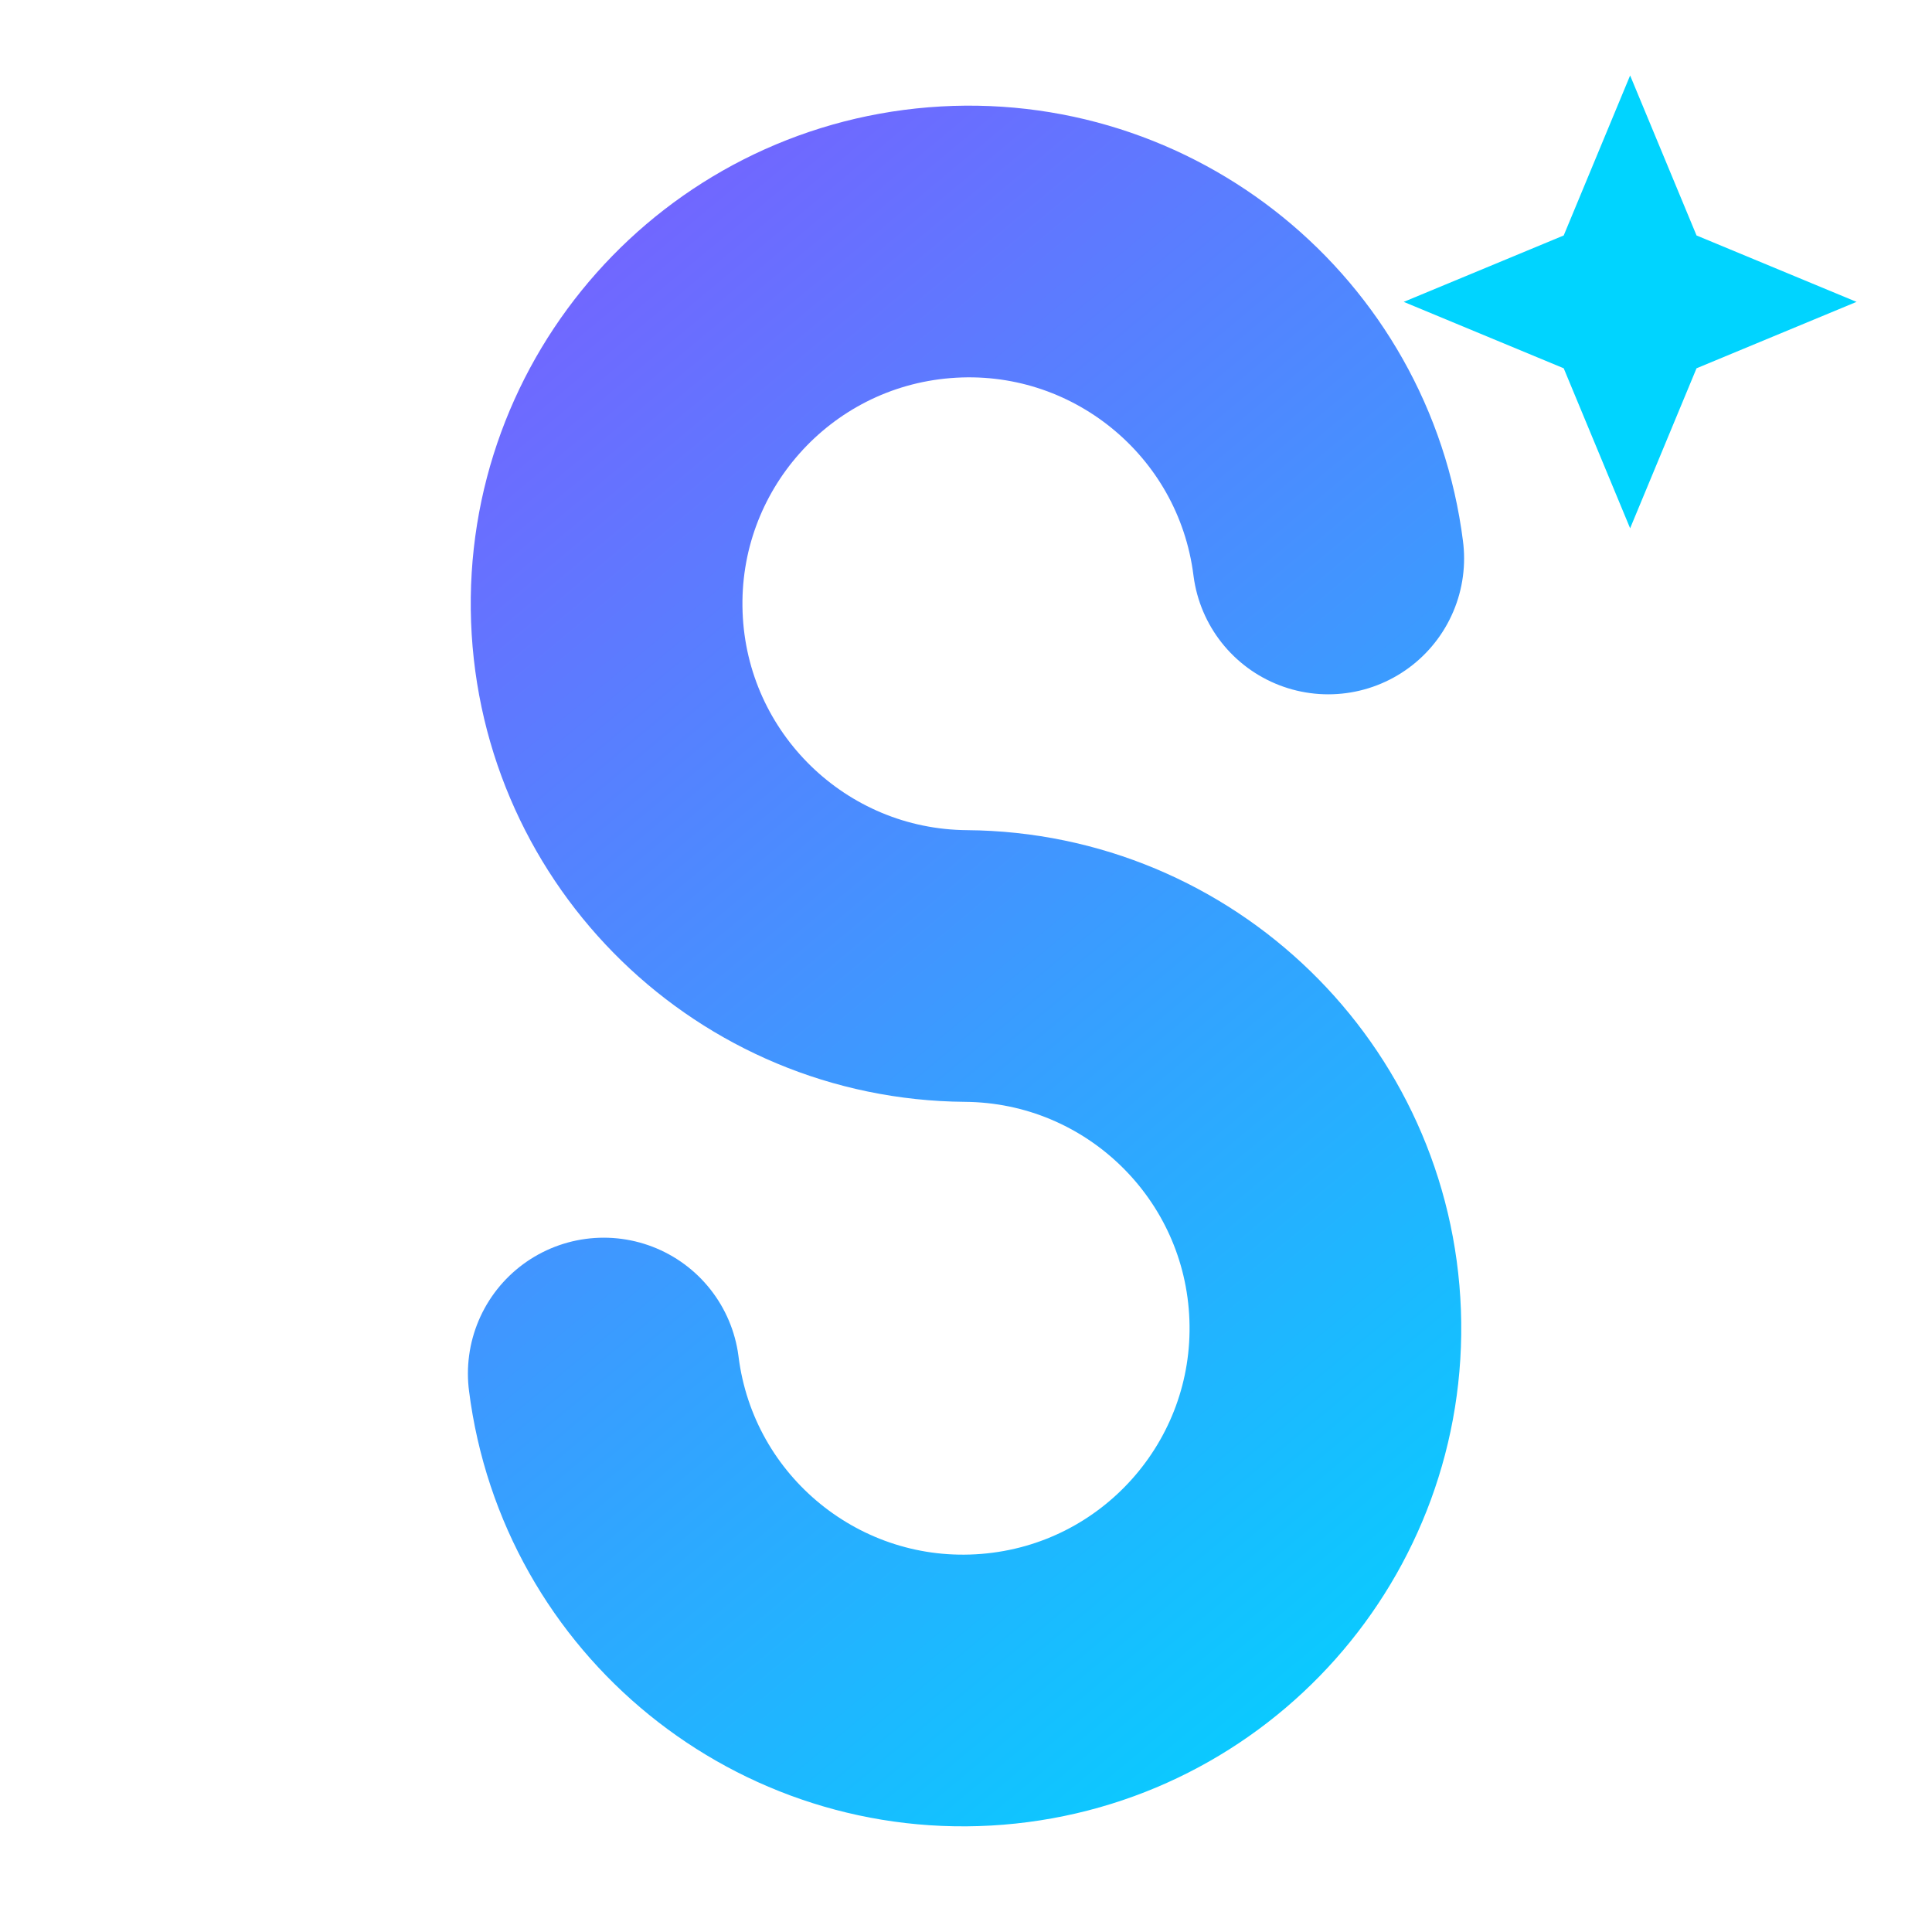
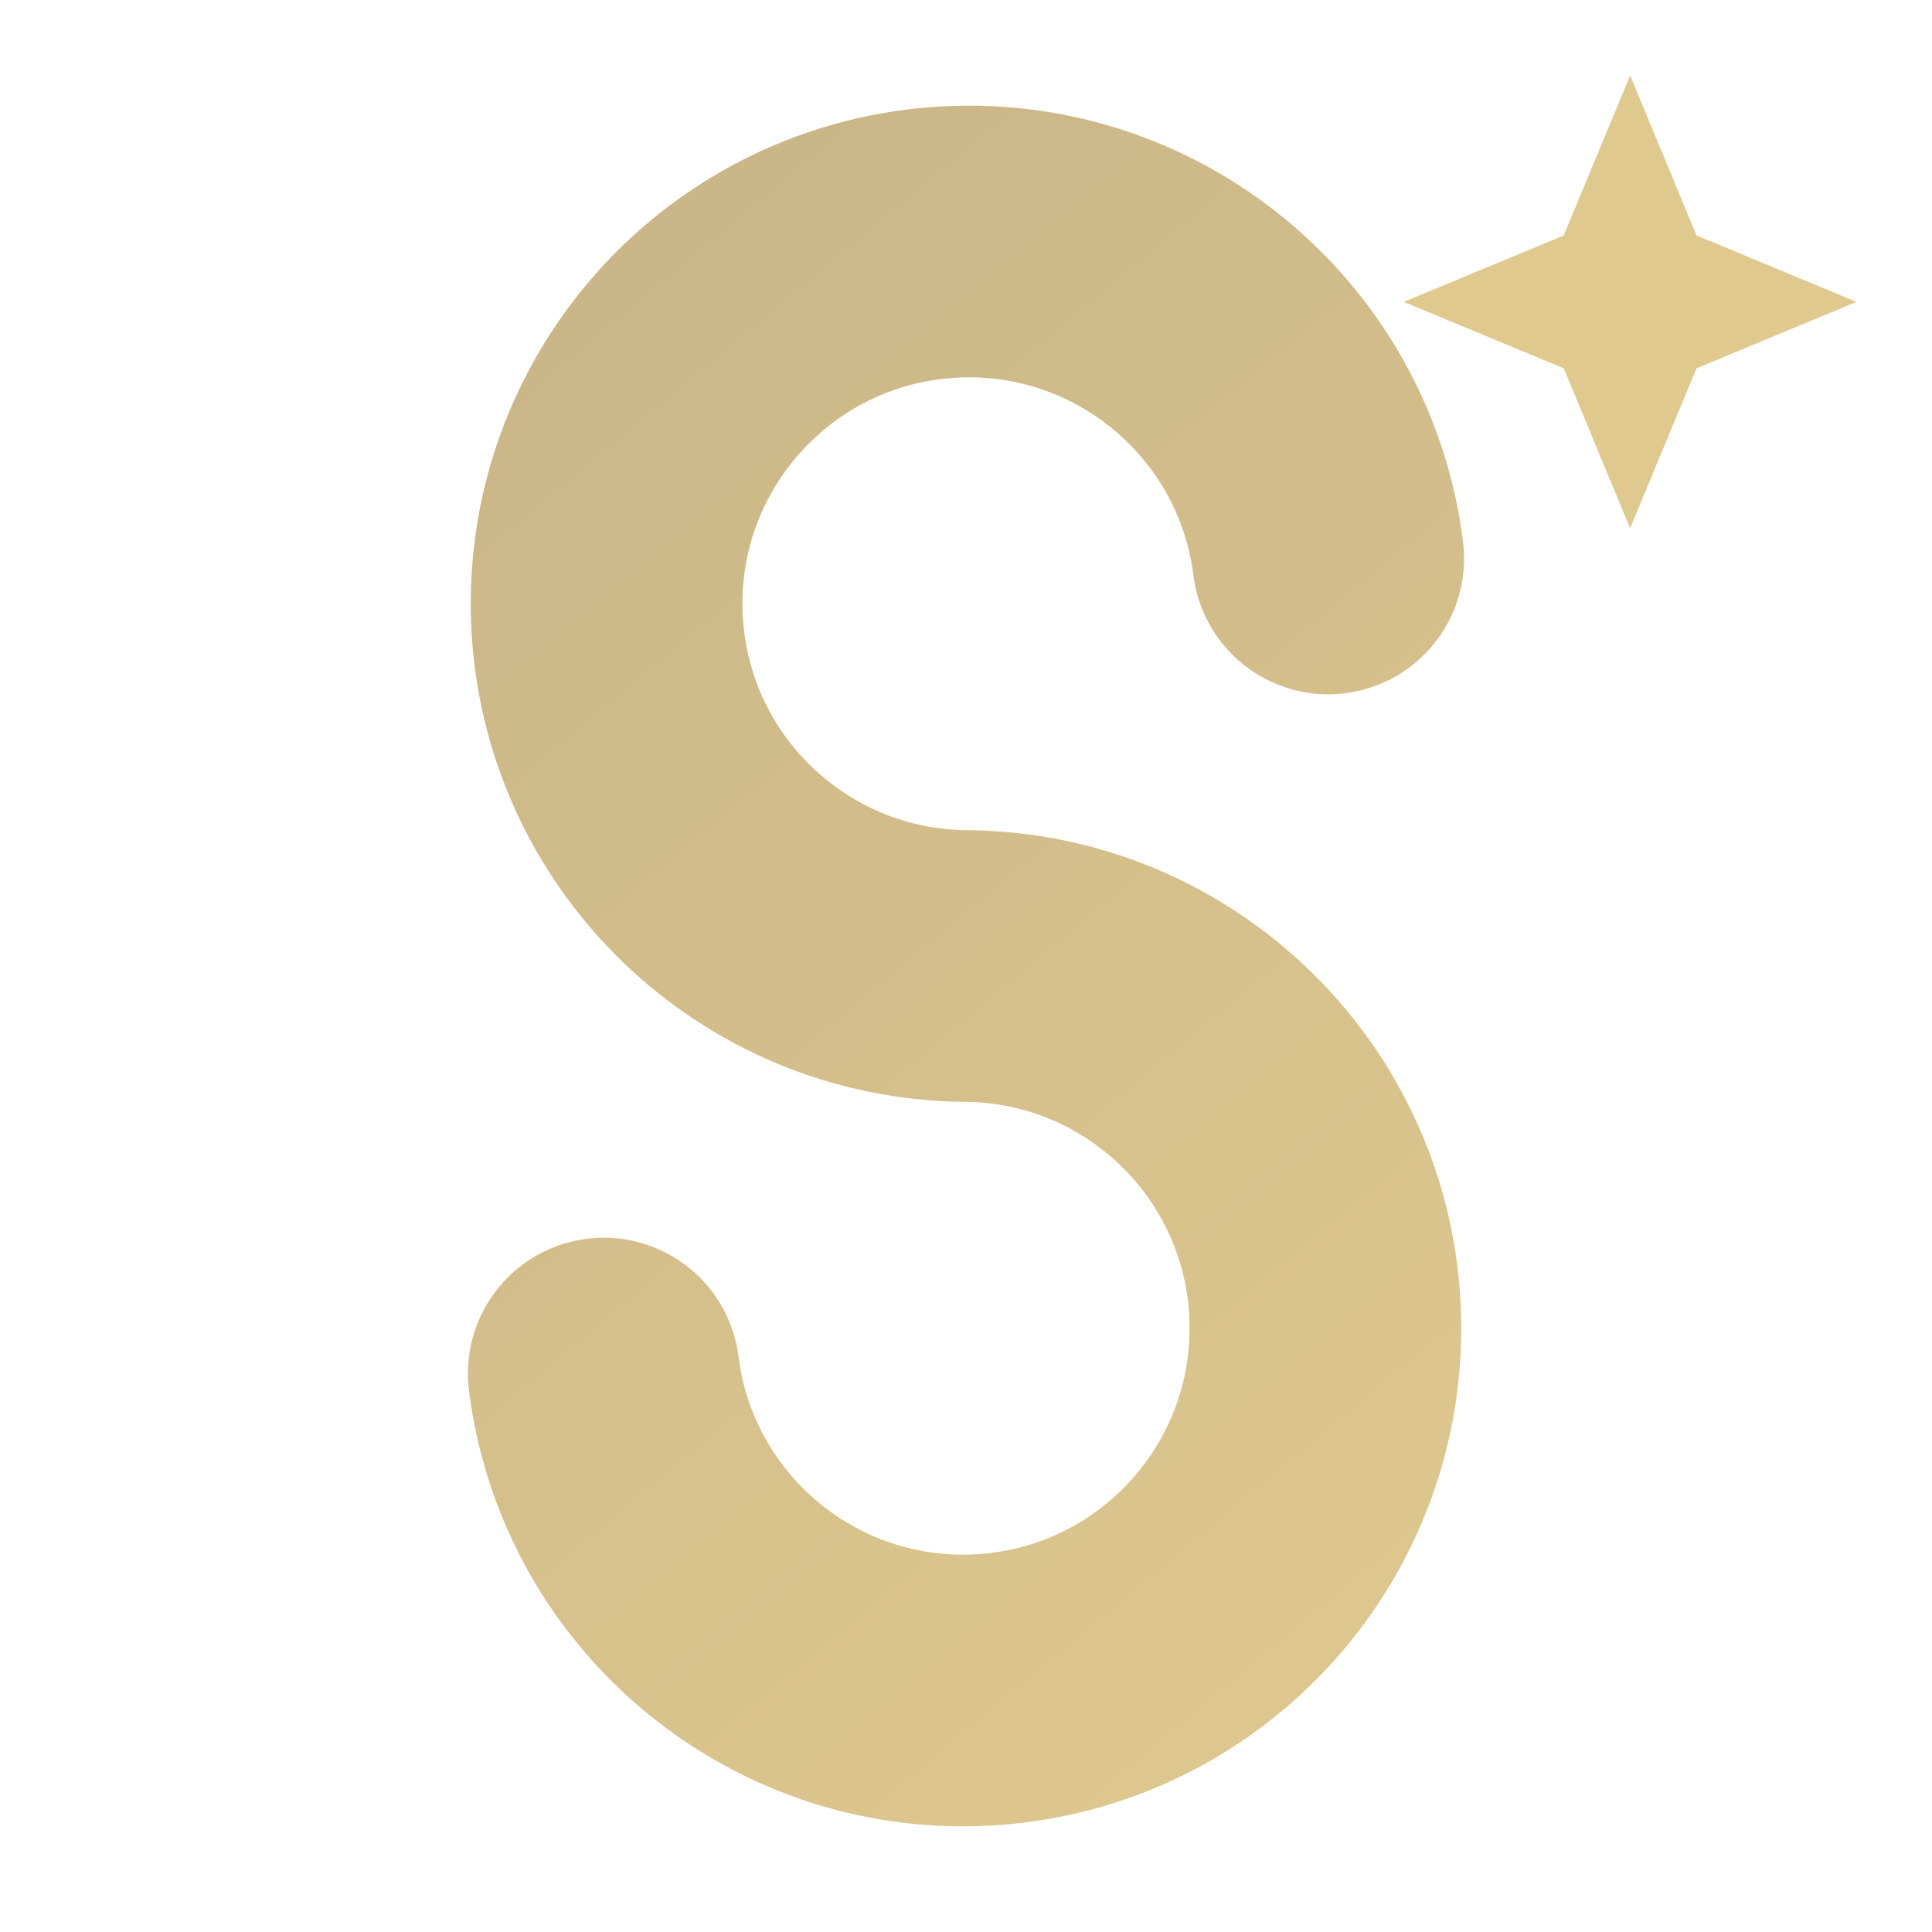
<svg xmlns="http://www.w3.org/2000/svg" viewBox="0 0 64 64">
  <defs>
    <linearGradient id="g" x1="12" y1="8" x2="52" y2="56" gradientUnits="userSpaceOnUse">
-       <stop offset="0" stop-color="#7c5cff" />
-       <stop offset="1" stop-color="#00d4ff" />
+       <stop offset="0" stop-color="#c8b487" />
+       <stop offset="1" stop-color="#e0c98f" />
    </linearGradient>
  </defs>
  <path d="M44 18.5A12 12 0 1 0 32 32a12 12 0 1 1-12 13.5" fill="none" stroke="url(#g)" stroke-width="9" stroke-linecap="round" />
-   <path d="M54 2.5l2.2 5.3L61.5 10l-5.3 2.2L54 17.5l-2.2-5.3L46.5 10l5.3-2.2Z" fill="#00d4ff" />
+   <path d="M54 2.5l2.2 5.3L61.5 10l-5.3 2.2L54 17.5l-2.2-5.3L46.5 10l5.3-2.2Z" fill="#e0c98f" />
</svg>
